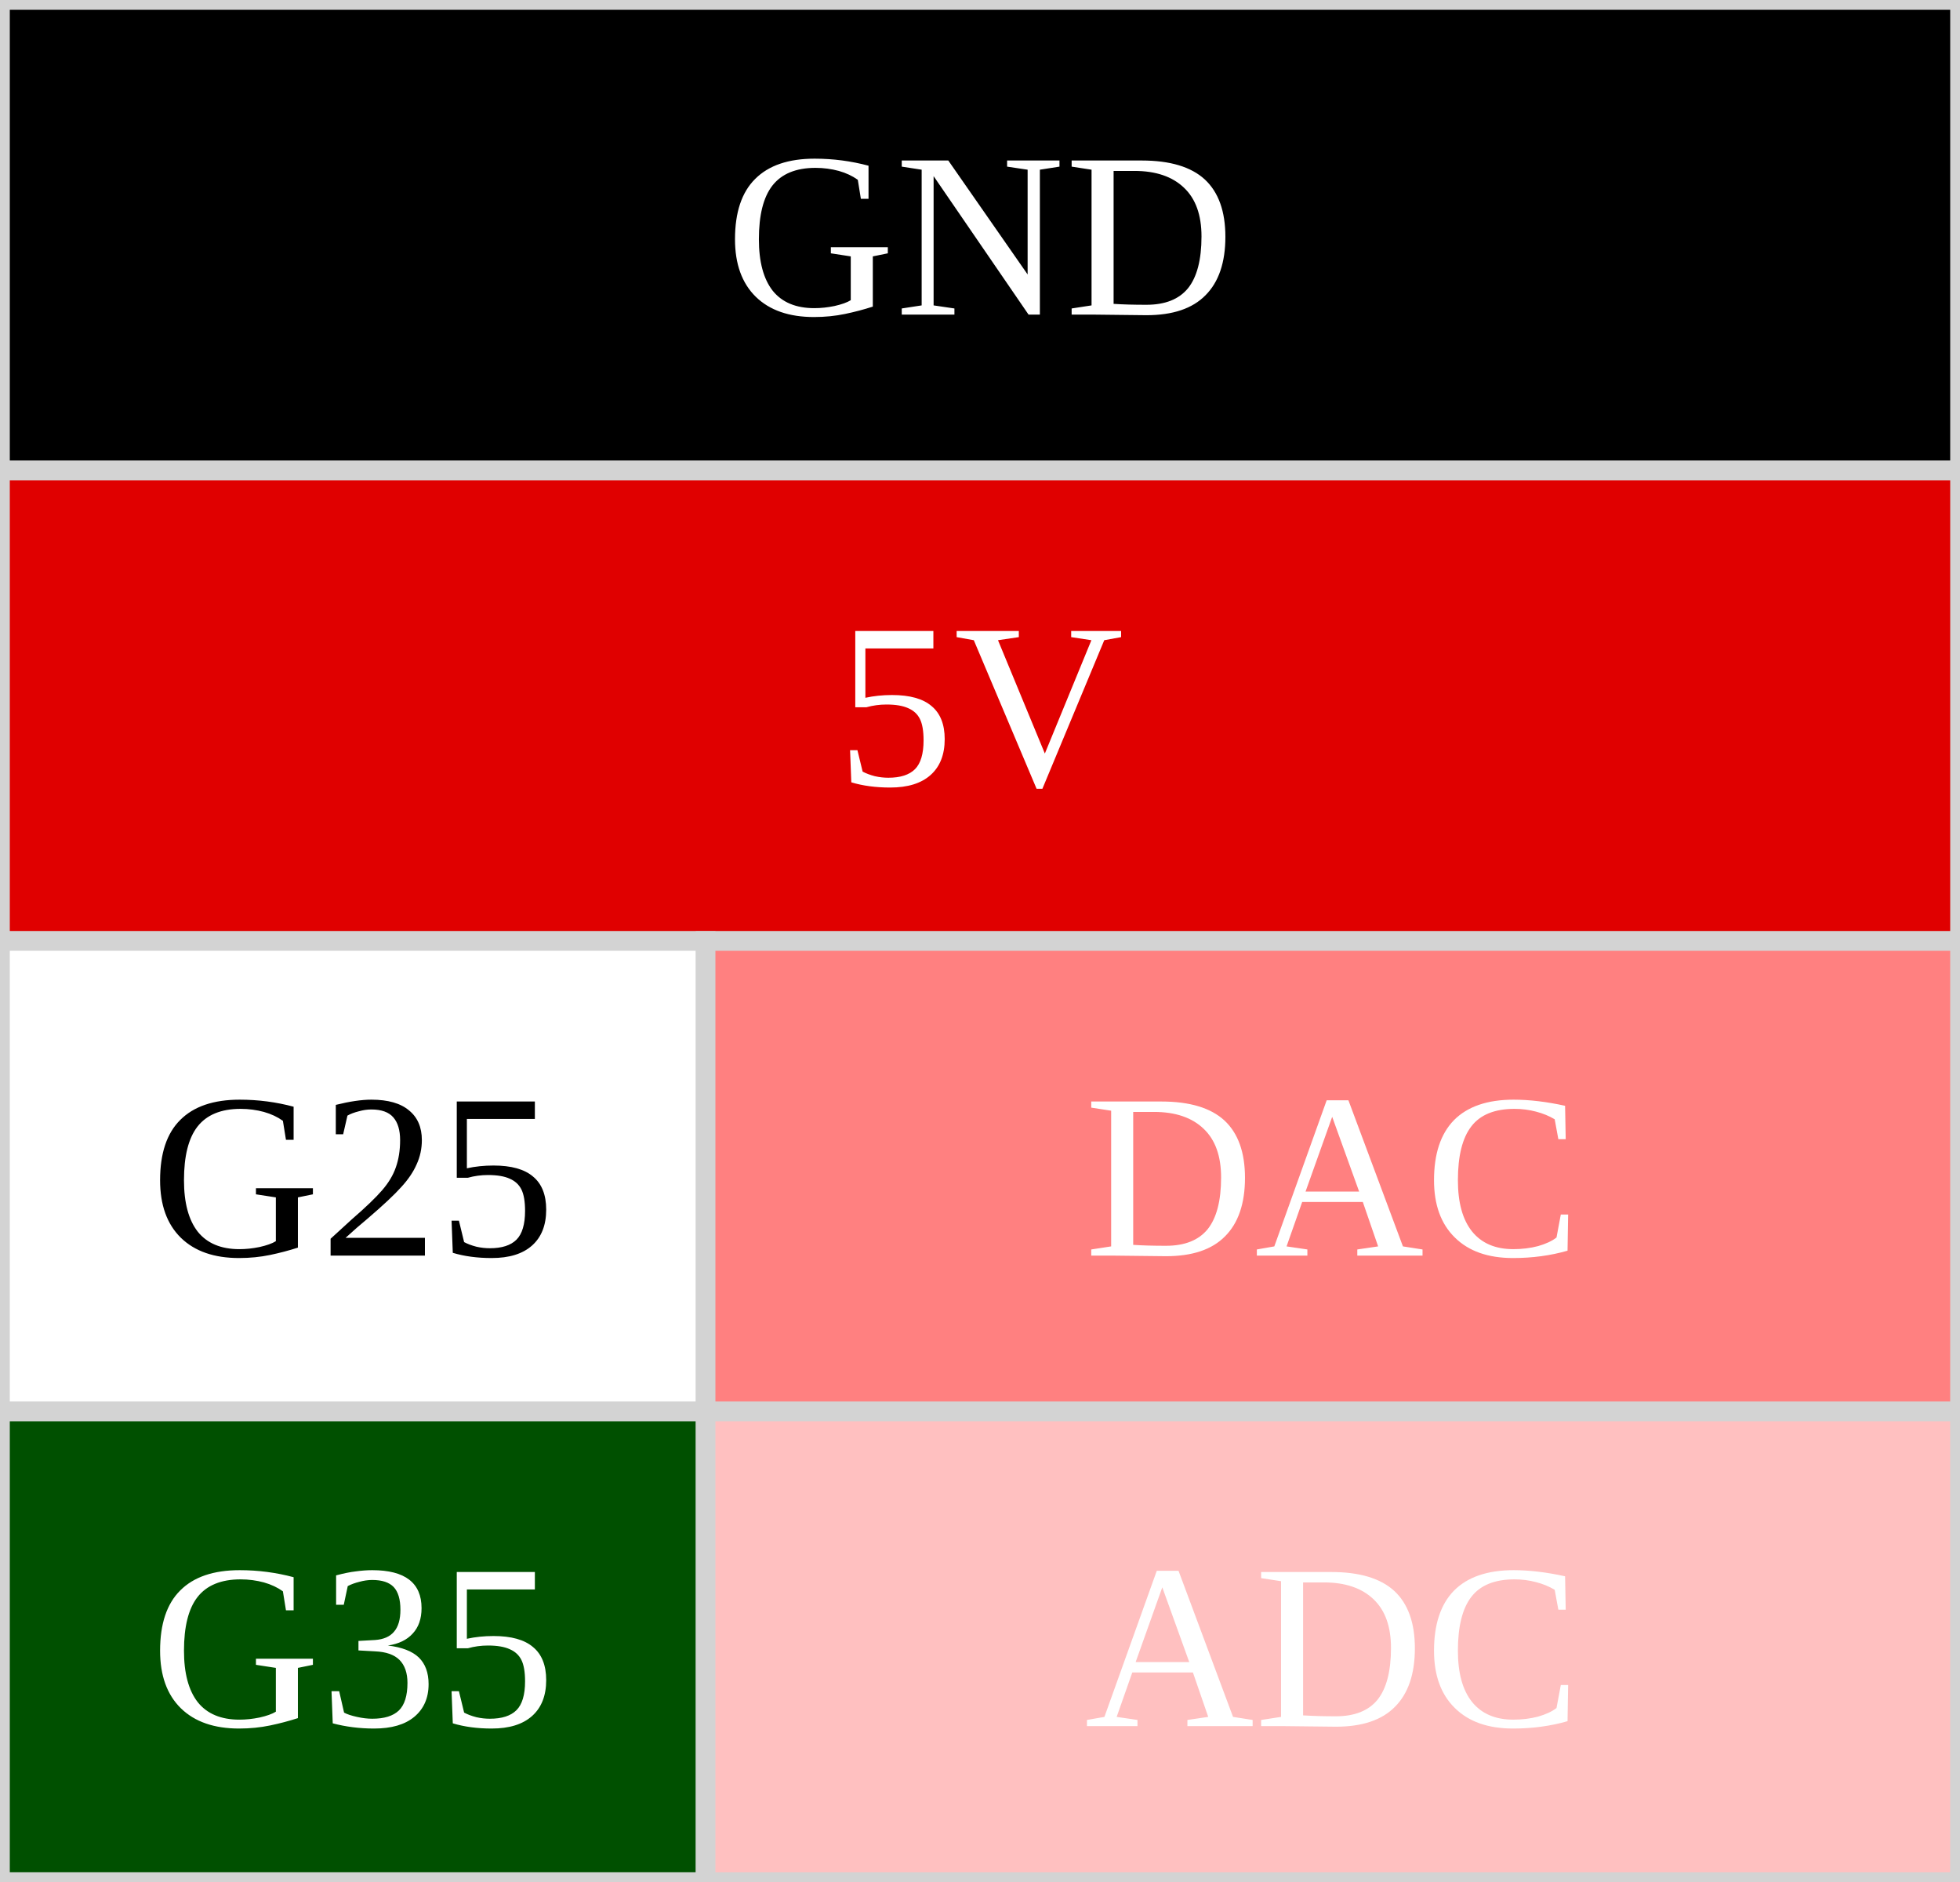
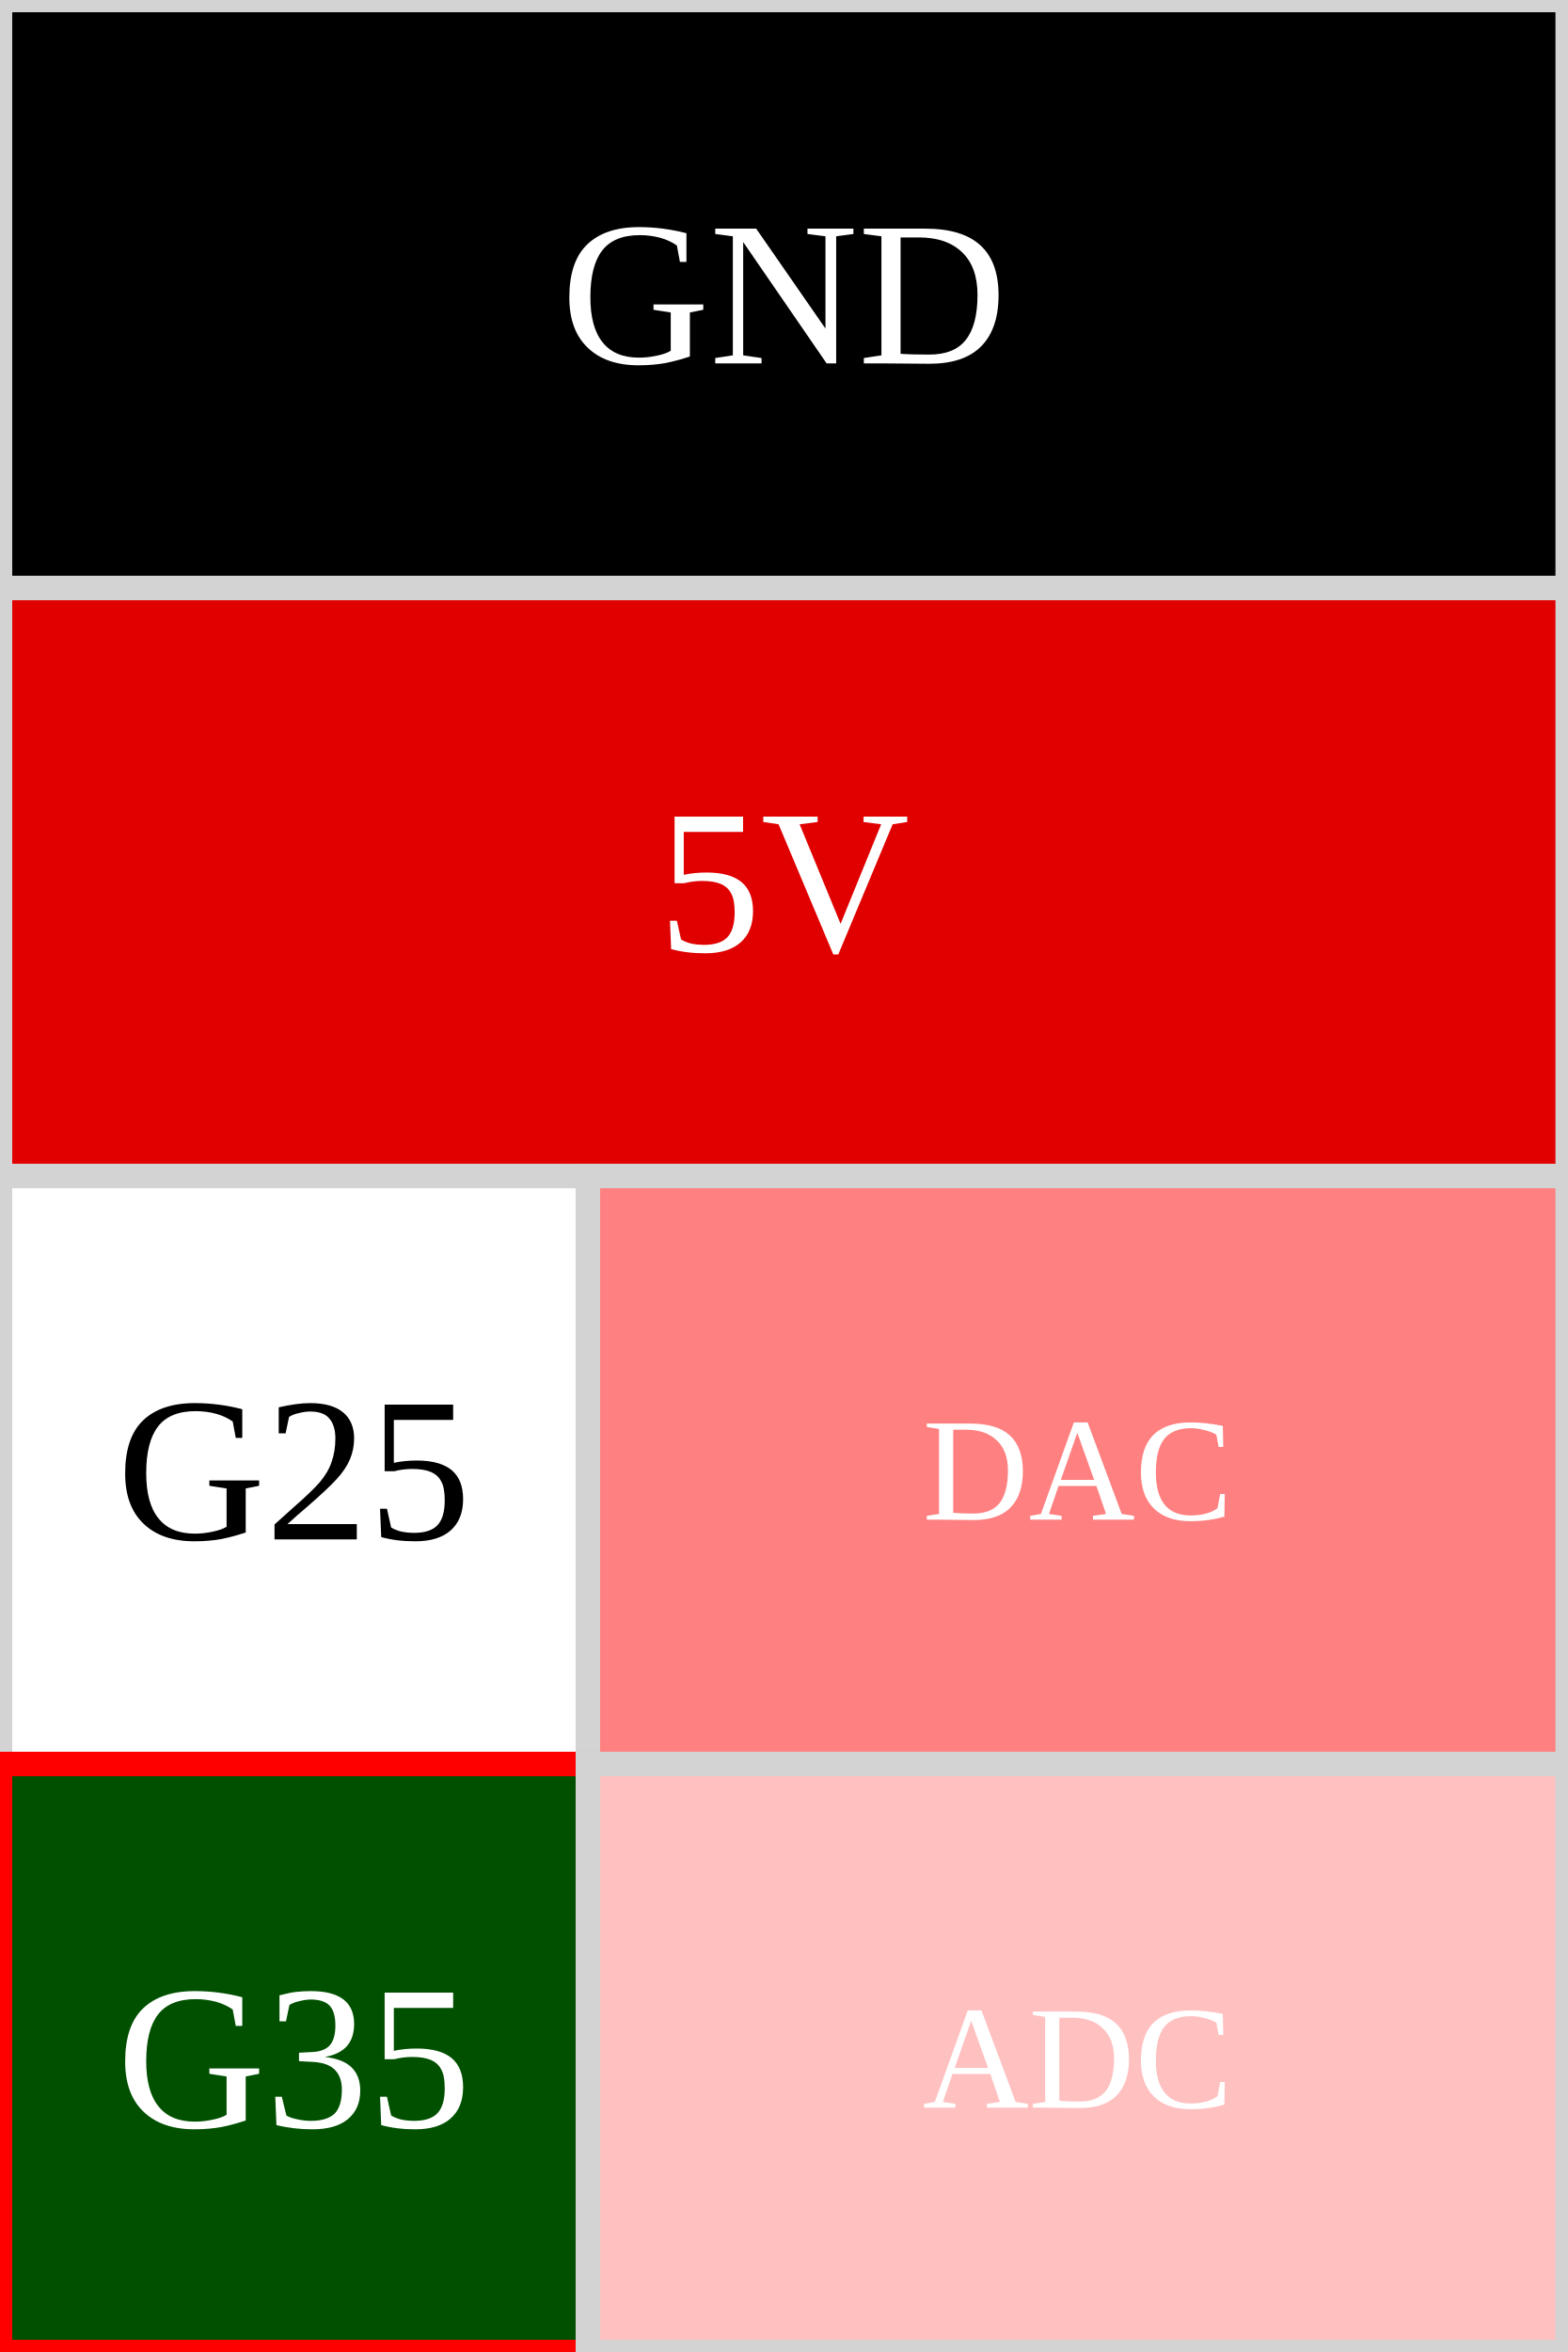
- <svg xmlns="http://www.w3.org/2000/svg" baseProfile="full" height="96" version="1.1" width="100">
+ <svg xmlns="http://www.w3.org/2000/svg" baseProfile="full" height="96" version="1.1" width="64">
  <defs />
-   <rect fill="black" height="24" stroke="lightgray" width="100" x="0" y="0" />
-   <text fill="white" style="text-anchor:middle; dominant-baseline:central" x="50.0" y="12.0">GND</text>
-   <rect fill="#e00000" height="24" stroke="lightgray" width="100" x="0" y="24" />
-   <text fill="#ffffff" style="text-anchor:middle; dominant-baseline:central" x="50.0" y="36.0">5V</text>
-   <rect fill="#ffffff" height="24" stroke="lightgray" width="36" x="0" y="48" />
-   <text fill="#000000" style="text-anchor:middle; dominant-baseline:central" x="18.0" y="60.0">G25</text>
-   <rect fill="#ff8080" height="24" stroke="lightgray" width="64" x="36" y="48" />
-   <text fill="#ffffff" style="text-anchor:middle; dominant-baseline:central" x="68.0" y="60.0">DAC</text>
-   <rect fill="#005000" height="24" stroke="lightgray" width="36" x="0" y="72" />
-   <text fill="#FFFFFF" style="text-anchor:middle; dominant-baseline:central" x="18.0" y="84.0">G35</text>
-   <rect fill="#ffc0c0" height="24" stroke="lightgray" width="64" x="36" y="72" />
-   <text fill="#ffffff" style="text-anchor:middle; dominant-baseline:central" x="68.0" y="84.0">ADC</text>
+   <rect fill="black" height="24" stroke="lightgray" width="64" x="0" y="0" />
+   <text fill="white" style="font-size:70%; text-anchor:middle; dominant-baseline:central" x="32.0" y="12.0">GND</text>
+   <rect fill="#e00000" height="24" stroke="lightgray" width="64" x="0" y="24" />
+   <text fill="#ffffff" style="font-size:70%; text-anchor:middle; dominant-baseline:central" x="32.0" y="36.0">5V</text>
+   <rect fill="#ffffff" height="24" stroke="lightgray" width="24" x="0" y="48" />
+   <text fill="#000000" style="font-size:70%; text-anchor:middle; dominant-baseline:central" x="12.0" y="60.0">G25</text>
+   <rect fill="#ff8080" height="24" stroke="lightgray" width="40" x="24" y="48" />
+   <text fill="#ffffff" style="font-size:50%; text-anchor:middle; dominant-baseline:central" x="44.0" y="60.0">DAC</text>
+   <rect fill="#005000" height="24" stroke="red" width="24" x="0" y="72" />
+   <text fill="#FFFFFF" style="font-size:70%; text-anchor:middle; dominant-baseline:central" x="12.0" y="84.0">G35</text>
+   <rect fill="#ffc0c0" height="24" stroke="lightgray" width="40" x="24" y="72" />
+   <text fill="#ffffff" style="font-size:50%; text-anchor:middle; dominant-baseline:central" x="44.0" y="84.0">ADC</text>
</svg>
